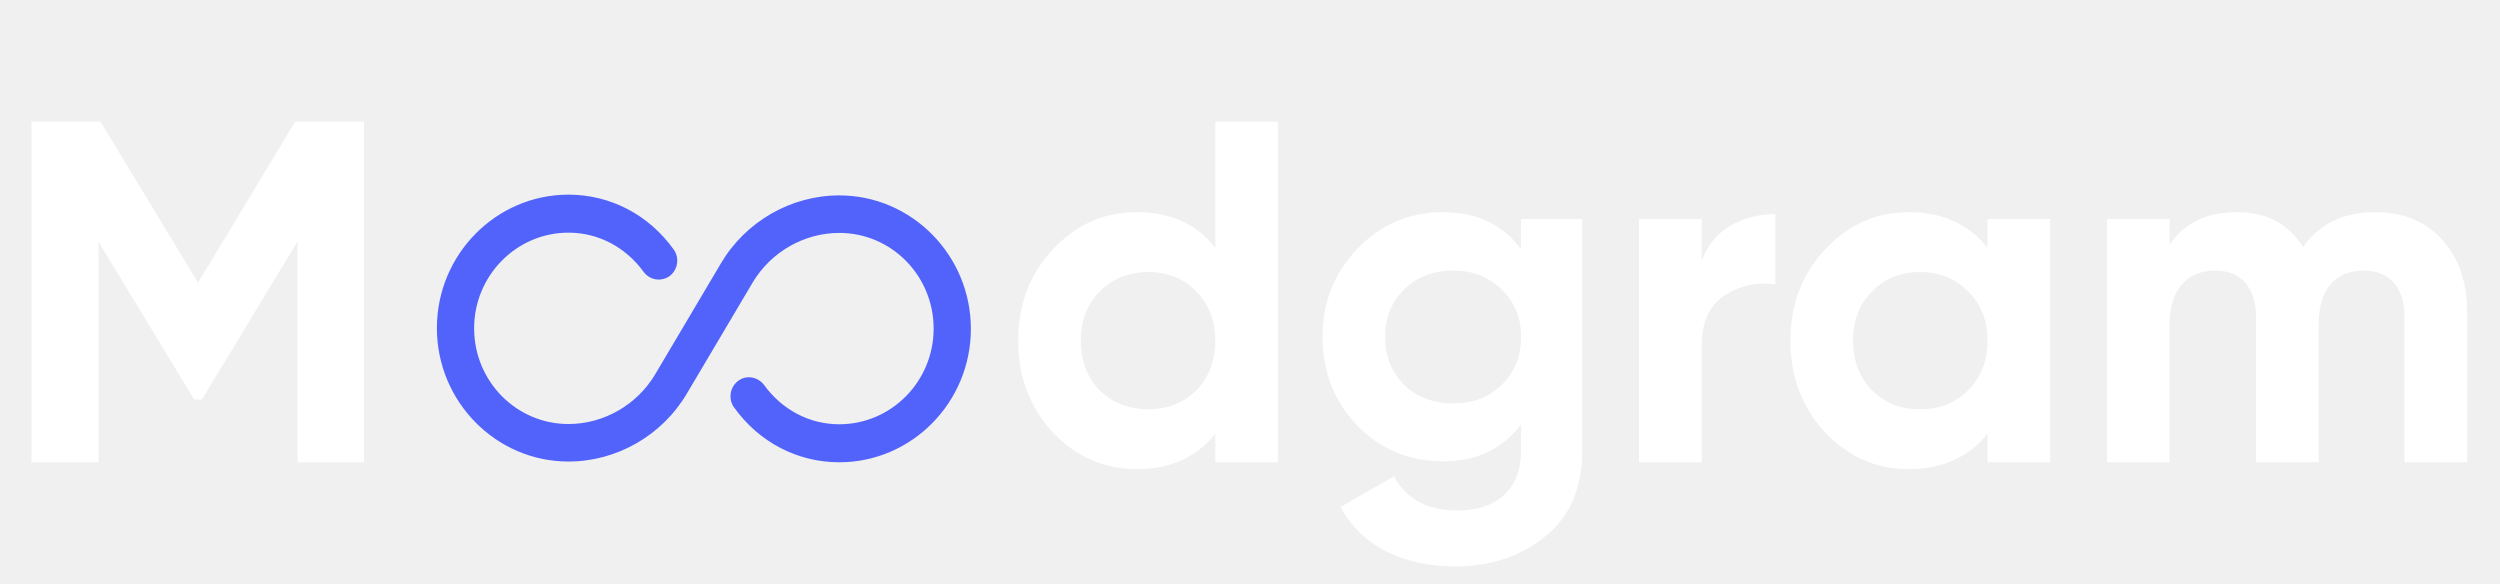
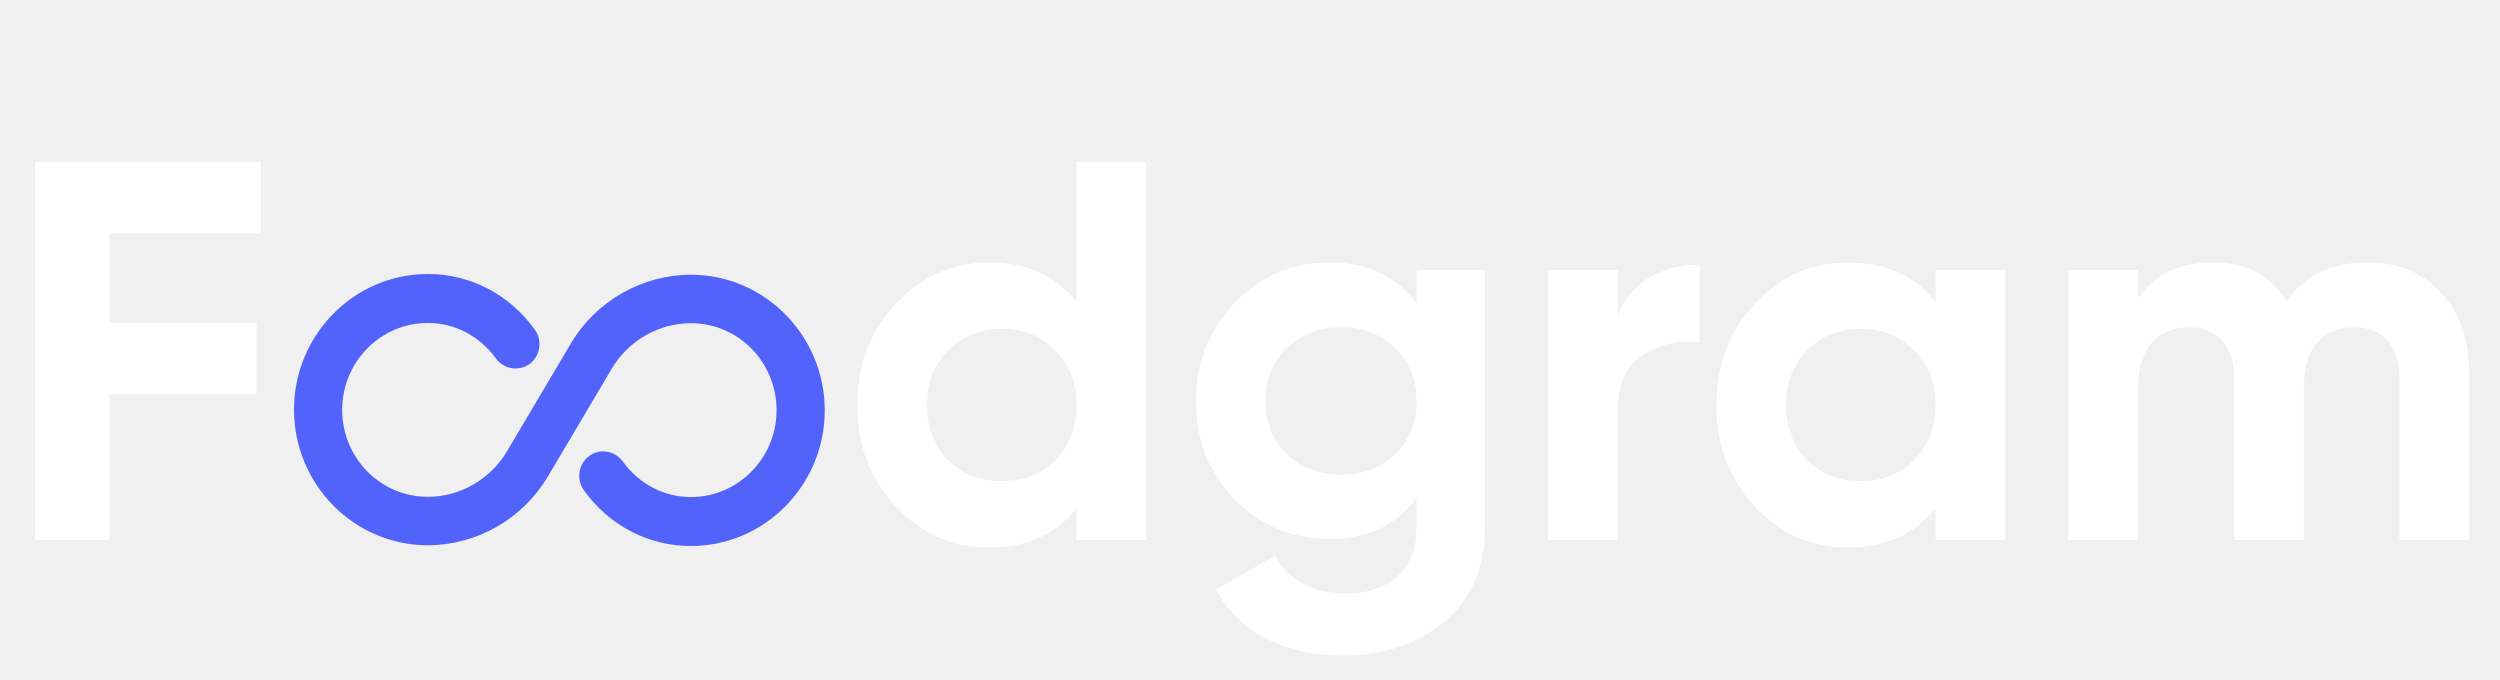
- <svg xmlns="http://www.w3.org/2000/svg" width="137" height="32" viewBox="0 0 137 32" fill="none">
-   <path d="M45.994 25.333C43.709 25.333 41.6 24.243 40.226 22.326C39.899 21.87 39.994 21.222 40.443 20.877C40.892 20.532 41.532 20.642 41.872 21.098C42.865 22.463 44.361 23.25 45.994 23.25C48.837 23.25 51.163 20.904 51.163 18.007C51.163 15.11 48.851 12.764 45.994 12.764C44.062 12.764 42.239 13.813 41.246 15.482L37.641 21.567C36.281 23.871 33.791 25.292 31.152 25.292C27.18 25.292 23.942 22.008 23.942 17.979C23.942 13.95 27.18 10.667 31.152 10.667C33.437 10.667 35.546 11.757 36.92 13.675C37.246 14.13 37.151 14.778 36.702 15.123C36.24 15.455 35.614 15.358 35.274 14.903C34.281 13.537 32.784 12.75 31.152 12.75C28.309 12.75 25.982 15.096 25.982 17.993C25.982 20.891 28.295 23.236 31.152 23.236C33.084 23.236 34.907 22.188 35.9 20.518L39.505 14.434C40.865 12.129 43.355 10.708 45.994 10.708C49.966 10.708 53.204 13.992 53.204 18.021C53.204 22.05 49.966 25.333 45.994 25.333Z" fill="#5263FC" />
-   <path d="M19.951 6.667V25.333H16.307V13.227L11.066 21.893H10.641L5.4 13.253V25.333H1.729V6.667H5.507L10.854 15.493L16.174 6.667H19.951ZM66.596 6.667H70.028V25.333H66.596V23.76C65.585 25.058 64.149 25.707 62.287 25.707C60.495 25.707 58.961 25.031 57.684 23.68C56.425 22.311 55.796 20.64 55.796 18.667C55.796 16.693 56.425 15.031 57.684 13.68C58.961 12.311 60.495 11.627 62.287 11.627C64.149 11.627 65.585 12.276 66.596 13.573V6.667ZM60.265 21.387C60.974 22.08 61.861 22.427 62.925 22.427C63.989 22.427 64.867 22.08 65.559 21.387C66.25 20.676 66.596 19.769 66.596 18.667C66.596 17.564 66.25 16.667 65.559 15.973C64.867 15.262 63.989 14.907 62.925 14.907C61.861 14.907 60.974 15.262 60.265 15.973C59.573 16.667 59.227 17.564 59.227 18.667C59.227 19.769 59.573 20.676 60.265 21.387ZM83.355 12H86.707V24.693C86.707 26.756 86.024 28.329 84.658 29.413C83.31 30.498 81.679 31.04 79.763 31.04C78.327 31.04 77.059 30.764 75.959 30.213C74.877 29.662 74.044 28.853 73.459 27.787L76.385 26.107C77.059 27.351 78.221 27.973 79.87 27.973C80.952 27.973 81.803 27.689 82.424 27.12C83.044 26.551 83.355 25.742 83.355 24.693V23.253C82.344 24.604 80.925 25.28 79.098 25.28C77.219 25.28 75.64 24.622 74.363 23.307C73.104 21.973 72.475 20.356 72.475 18.453C72.475 16.569 73.113 14.96 74.39 13.627C75.667 12.293 77.236 11.627 79.098 11.627C80.925 11.627 82.344 12.302 83.355 13.653V12ZM76.944 21.093C77.653 21.769 78.549 22.107 79.63 22.107C80.712 22.107 81.599 21.769 82.291 21.093C83 20.4 83.355 19.52 83.355 18.453C83.355 17.404 83 16.542 82.291 15.867C81.599 15.173 80.712 14.827 79.63 14.827C78.549 14.827 77.653 15.173 76.944 15.867C76.252 16.542 75.906 17.404 75.906 18.453C75.906 19.52 76.252 20.4 76.944 21.093ZM93.25 14.293C93.569 13.44 94.092 12.8 94.82 12.373C95.564 11.947 96.389 11.733 97.293 11.733V15.573C96.247 15.449 95.307 15.662 94.474 16.213C93.658 16.764 93.25 17.68 93.25 18.96V25.333H89.818V12H93.25V14.293ZM108.916 12H112.347V25.333H108.916V23.76C107.887 25.058 106.442 25.707 104.58 25.707C102.806 25.707 101.281 25.031 100.004 23.68C98.745 22.311 98.115 20.64 98.115 18.667C98.115 16.693 98.745 15.031 100.004 13.68C101.281 12.311 102.806 11.627 104.58 11.627C106.442 11.627 107.887 12.276 108.916 13.573V12ZM102.584 21.387C103.276 22.08 104.154 22.427 105.218 22.427C106.282 22.427 107.16 22.08 107.852 21.387C108.561 20.676 108.916 19.769 108.916 18.667C108.916 17.564 108.561 16.667 107.852 15.973C107.16 15.262 106.282 14.907 105.218 14.907C104.154 14.907 103.276 15.262 102.584 15.973C101.893 16.667 101.547 17.564 101.547 18.667C101.547 19.769 101.893 20.676 102.584 21.387ZM130.17 11.627C131.695 11.627 132.91 12.124 133.814 13.12C134.736 14.116 135.198 15.449 135.198 17.12V25.333H131.766V17.36C131.766 16.56 131.571 15.938 131.181 15.493C130.791 15.049 130.241 14.827 129.532 14.827C128.751 14.827 128.139 15.084 127.696 15.6C127.27 16.116 127.058 16.862 127.058 17.84V25.333H123.626V17.36C123.626 16.56 123.431 15.938 123.041 15.493C122.651 15.049 122.101 14.827 121.391 14.827C120.629 14.827 120.017 15.084 119.556 15.6C119.112 16.116 118.891 16.862 118.891 17.84V25.333H115.459V12H118.891V13.413C119.689 12.222 120.921 11.627 122.588 11.627C124.22 11.627 125.426 12.267 126.206 13.547C127.093 12.267 128.414 11.627 130.17 11.627Z" fill="white" />
+ <svg xmlns="http://www.w3.org/2000/svg" width="125" height="34" viewBox="0 0 125 34" fill="none">
+   <path d="M31.014 23.157L31.013 23.156C30.665 22.69 30.004 22.57 29.535 22.931C29.073 23.286 28.975 23.952 29.312 24.421C30.557 26.16 32.471 27.15 34.546 27.15C38.152 27.15 41.087 24.17 41.087 20.518C41.087 16.866 38.152 13.887 34.546 13.887C32.154 13.887 29.898 15.175 28.665 17.262L25.47 22.655C24.616 24.09 23.049 24.991 21.391 24.991C18.943 24.991 16.959 22.981 16.959 20.494C16.959 18.007 18.955 15.997 21.391 15.997C22.787 15.997 24.07 16.669 24.923 17.843L24.924 17.844C25.275 18.313 25.922 18.413 26.398 18.072L26.402 18.069C26.864 17.714 26.962 17.048 26.625 16.579C25.38 14.84 23.466 13.85 21.391 13.85C17.785 13.85 14.85 16.83 14.85 20.482C14.85 24.134 17.785 27.113 21.391 27.113C23.784 27.113 26.039 25.825 27.272 23.738L30.467 18.345C31.32 16.91 32.888 16.009 34.546 16.009C36.994 16.009 38.978 18.019 38.978 20.506C38.978 22.993 36.982 25.003 34.546 25.003C33.15 25.003 31.867 24.331 31.014 23.157Z" fill="#5263FC" stroke="#5263FC" stroke-width="0.3" />
+   <path d="M13.041 11.664H5.481V16.146H12.825V19.71H5.481V27H1.755V8.1H13.041V11.664ZM53.827 8.1H57.31V27H53.827V25.407C52.801 26.721 51.343 27.378 49.453 27.378C47.635 27.378 46.078 26.694 44.782 25.326C43.504 23.94 42.865 22.248 42.865 20.25C42.865 18.252 43.504 16.569 44.782 15.201C46.078 13.815 47.635 13.122 49.453 13.122C51.343 13.122 52.801 13.779 53.827 15.093V8.1ZM47.401 23.004C48.121 23.706 49.021 24.057 50.101 24.057C51.181 24.057 52.072 23.706 52.774 23.004C53.476 22.284 53.827 21.366 53.827 20.25C53.827 19.134 53.476 18.225 52.774 17.523C52.072 16.803 51.181 16.443 50.101 16.443C49.021 16.443 48.121 16.803 47.401 17.523C46.699 18.225 46.348 19.134 46.348 20.25C46.348 21.366 46.699 22.284 47.401 23.004ZM70.836 13.5H74.238V26.352C74.238 28.44 73.545 30.033 72.159 31.131C70.791 32.229 69.135 32.778 67.191 32.778C65.733 32.778 64.446 32.499 63.33 31.941C62.232 31.383 61.386 30.564 60.792 29.484L63.762 27.783C64.446 29.043 65.625 29.673 67.299 29.673C68.397 29.673 69.261 29.385 69.891 28.809C70.521 28.233 70.836 27.414 70.836 26.352V24.894C69.81 26.262 68.37 26.946 66.516 26.946C64.608 26.946 63.006 26.28 61.71 24.948C60.432 23.598 59.793 21.96 59.793 20.034C59.793 18.126 60.441 16.497 61.737 15.147C63.033 13.797 64.626 13.122 66.516 13.122C68.37 13.122 69.81 13.806 70.836 15.174V13.5ZM64.329 22.707C65.049 23.391 65.958 23.733 67.056 23.733C68.154 23.733 69.054 23.391 69.756 22.707C70.476 22.005 70.836 21.114 70.836 20.034C70.836 18.972 70.476 18.099 69.756 17.415C69.054 16.713 68.154 16.362 67.056 16.362C65.958 16.362 65.049 16.713 64.329 17.415C63.627 18.099 63.276 18.972 63.276 20.034C63.276 21.114 63.627 22.005 64.329 22.707ZM80.88 15.822C81.204 14.958 81.735 14.31 82.473 13.878C83.229 13.446 84.066 13.23 84.984 13.23V17.118C83.922 16.992 82.968 17.208 82.122 17.766C81.294 18.324 80.88 19.251 80.88 20.547V27H77.397V13.5H80.88V15.822ZM96.78 13.5H100.263V27H96.78V25.407C95.736 26.721 94.269 27.378 92.379 27.378C90.579 27.378 89.031 26.694 87.735 25.326C86.457 23.94 85.818 22.248 85.818 20.25C85.818 18.252 86.457 16.569 87.735 15.201C89.031 13.815 90.579 13.122 92.379 13.122C94.269 13.122 95.736 13.779 96.78 15.093V13.5ZM90.354 23.004C91.056 23.706 91.947 24.057 93.027 24.057C94.107 24.057 94.998 23.706 95.7 23.004C96.42 22.284 96.78 21.366 96.78 20.25C96.78 19.134 96.42 18.225 95.7 17.523C94.998 16.803 94.107 16.443 93.027 16.443C91.947 16.443 91.056 16.803 90.354 17.523C89.652 18.225 89.301 19.134 89.301 20.25C89.301 21.366 89.652 22.284 90.354 23.004ZM118.352 13.122C119.9 13.122 121.133 13.626 122.051 14.634C122.987 15.642 123.455 16.992 123.455 18.684V27H119.972V18.927C119.972 18.117 119.774 17.487 119.378 17.037C118.982 16.587 118.424 16.362 117.704 16.362C116.912 16.362 116.291 16.623 115.841 17.145C115.409 17.667 115.193 18.423 115.193 19.413V27H111.71V18.927C111.71 18.117 111.512 17.487 111.116 17.037C110.72 16.587 110.162 16.362 109.442 16.362C108.668 16.362 108.047 16.623 107.579 17.145C107.129 17.667 106.904 18.423 106.904 19.413V27H103.421V13.5H106.904V14.931C107.714 13.725 108.965 13.122 110.657 13.122C112.313 13.122 113.537 13.77 114.329 15.066C115.229 13.77 116.57 13.122 118.352 13.122Z" fill="white" />
</svg>
